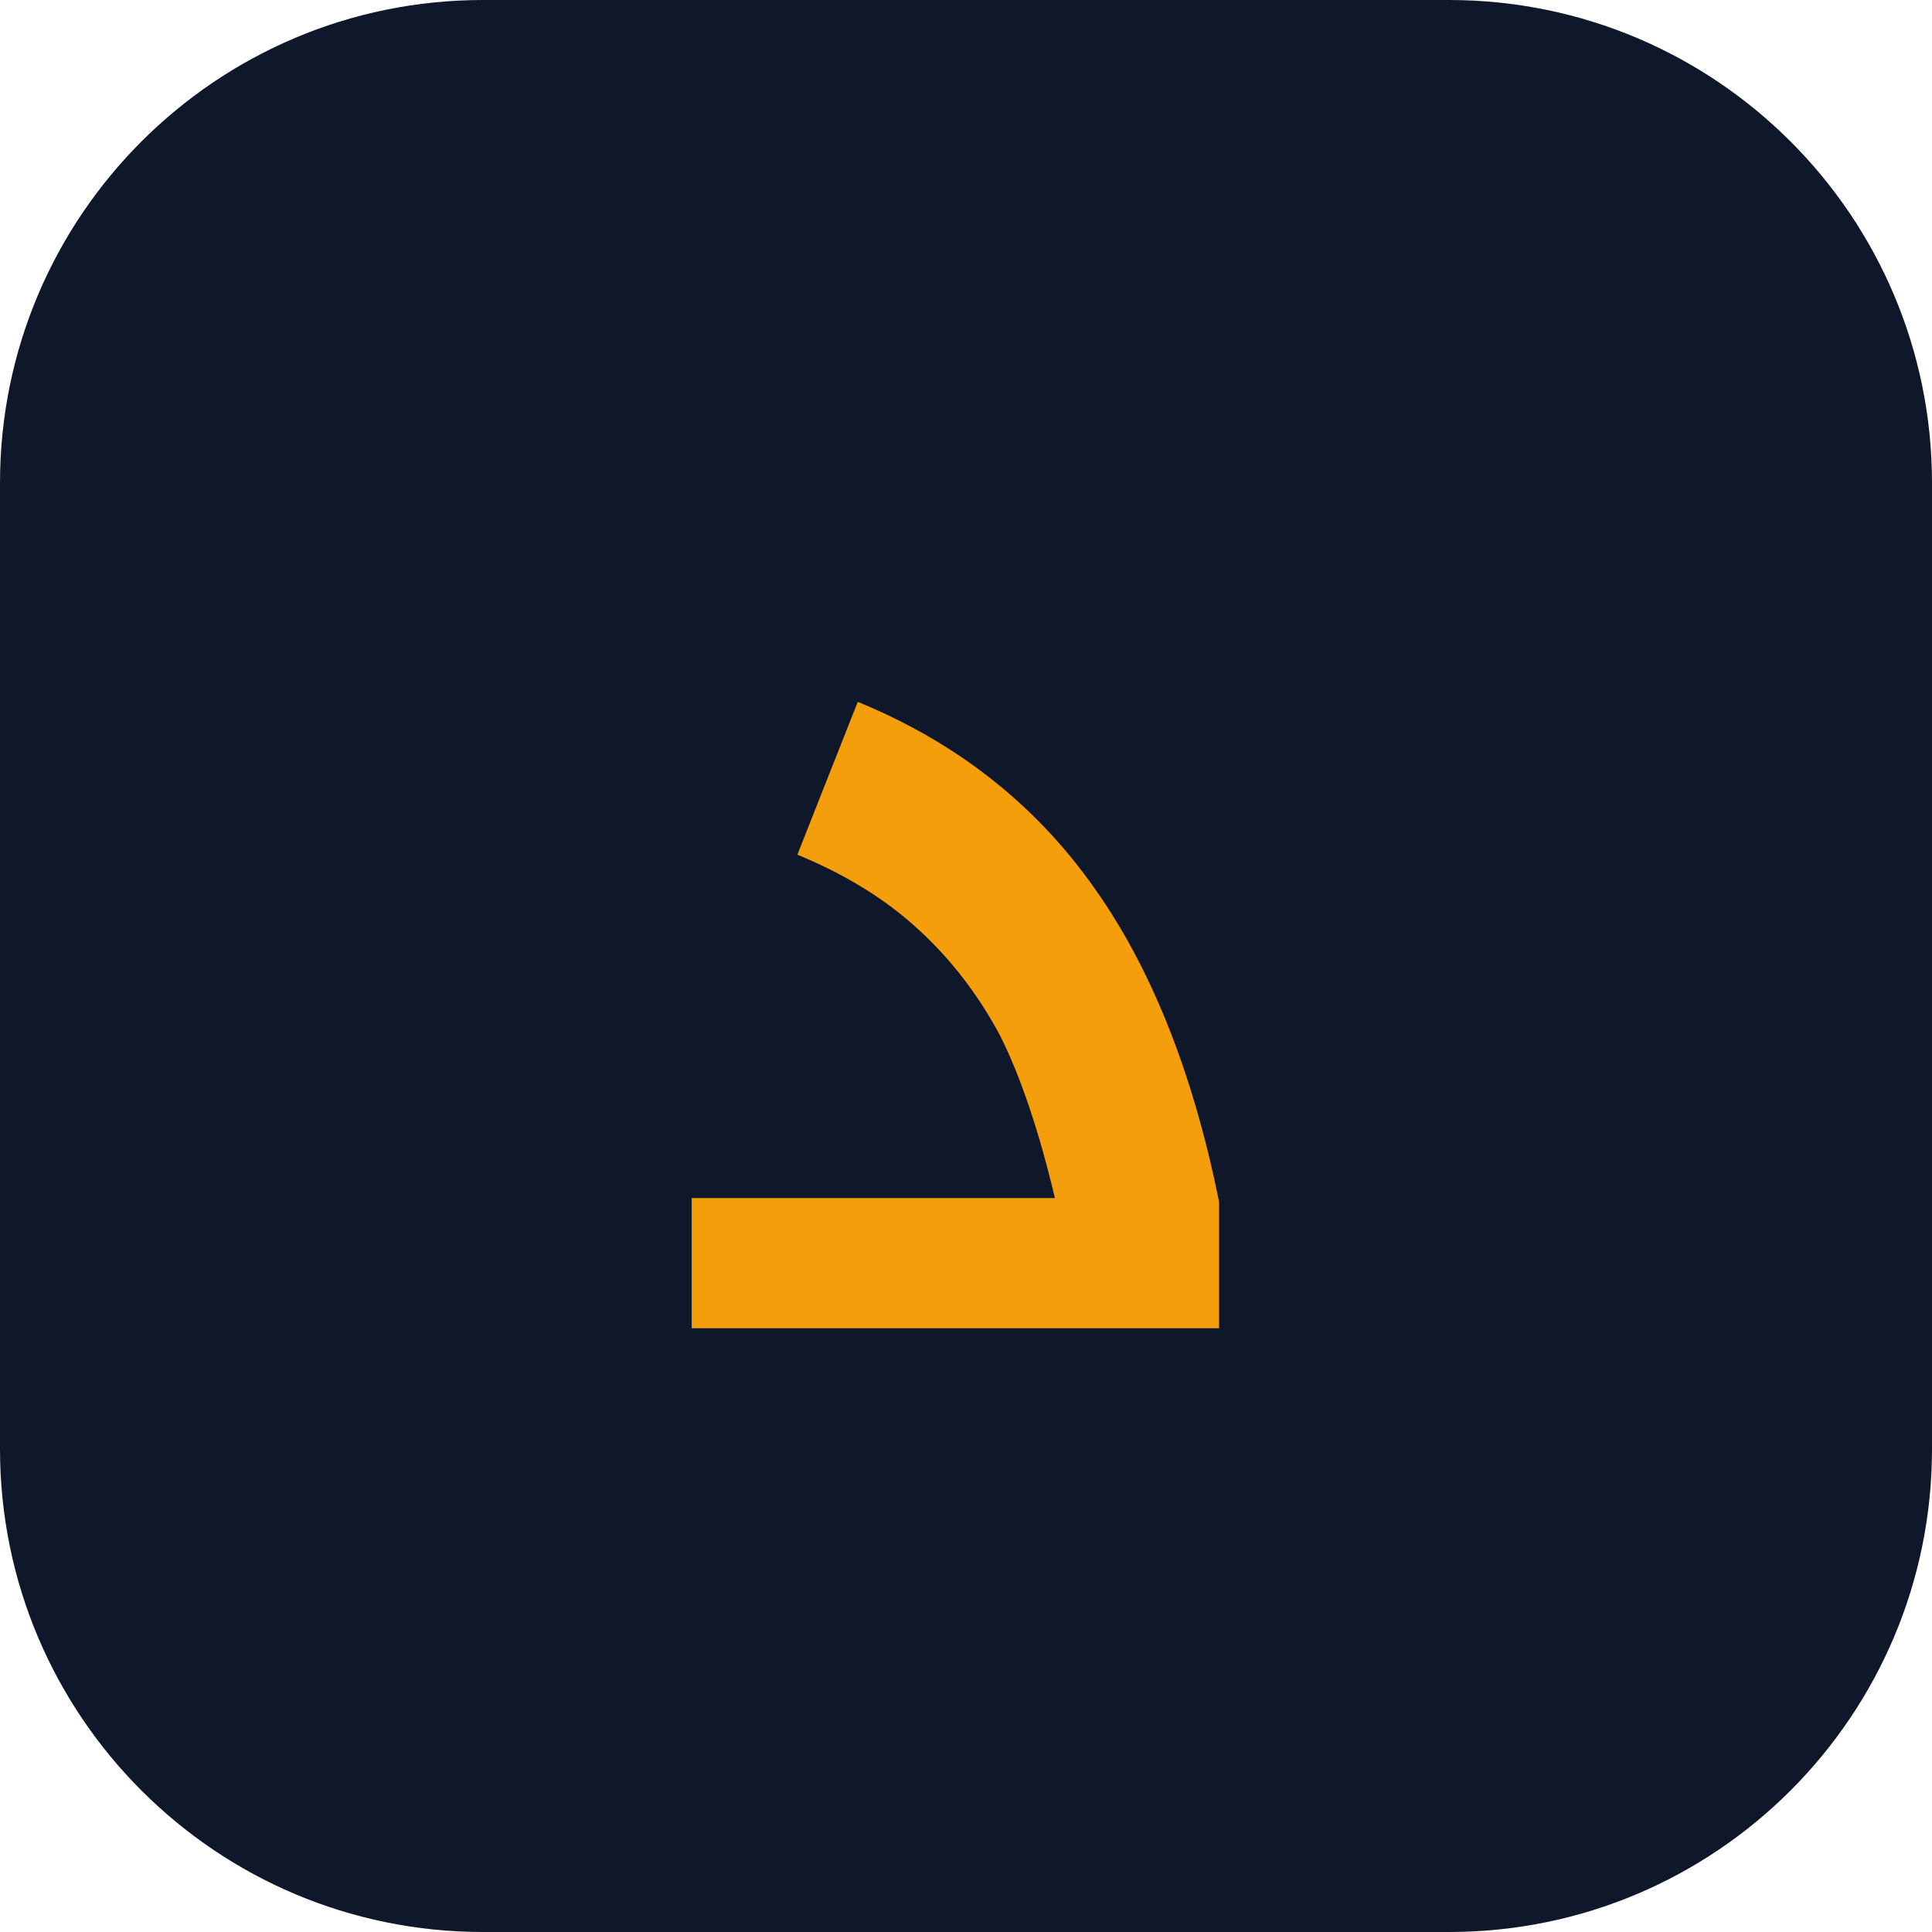
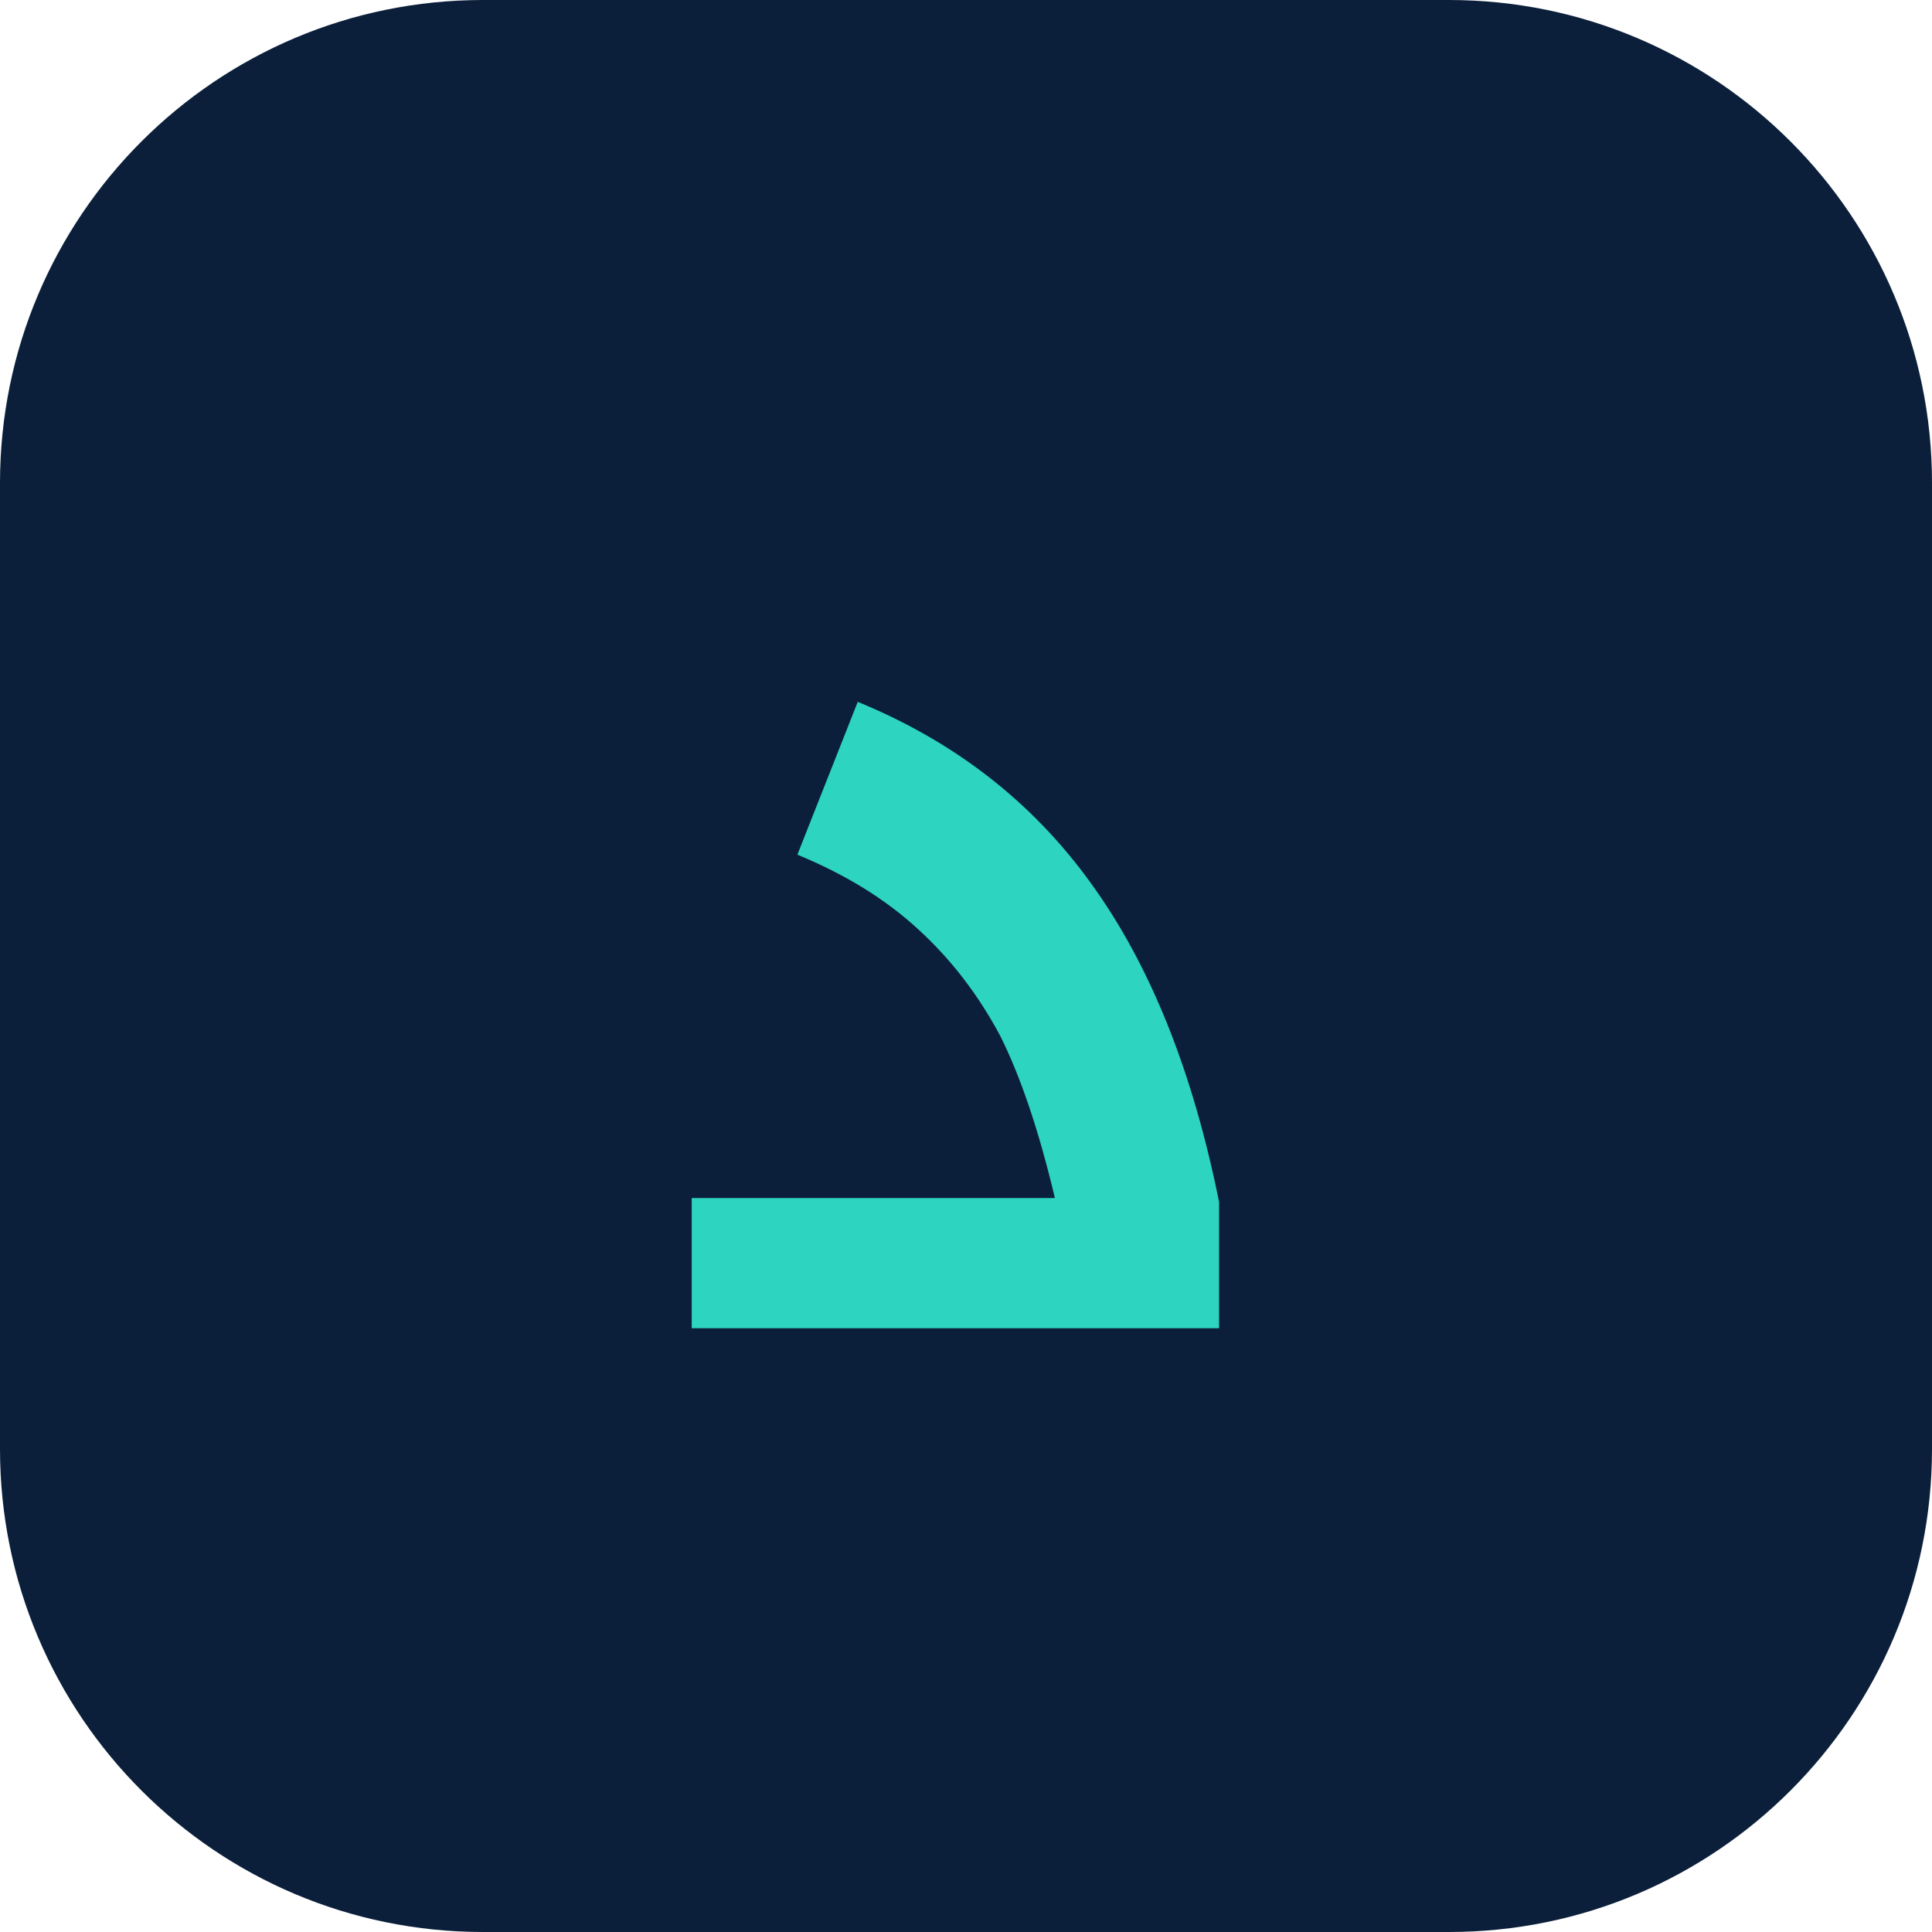
<svg xmlns="http://www.w3.org/2000/svg" viewBox="0 0 32 32" width="32" height="32">
-   <rect width="32" height="32" rx="8" fill="#0f172a" />
-   <text x="16" y="22" text-anchor="middle" font-family="Noto Kufi Arabic, sans-serif" font-size="18" font-weight="900" fill="#f59e0b">د</text>
+   <rect width="32" height="32" rx="8" fill="#0B1F3A" />
+   <text x="16" y="22" text-anchor="middle" font-family="Noto Kufi Arabic, sans-serif" font-size="18" font-weight="900" fill="#2DD4BF">د</text>
</svg>
